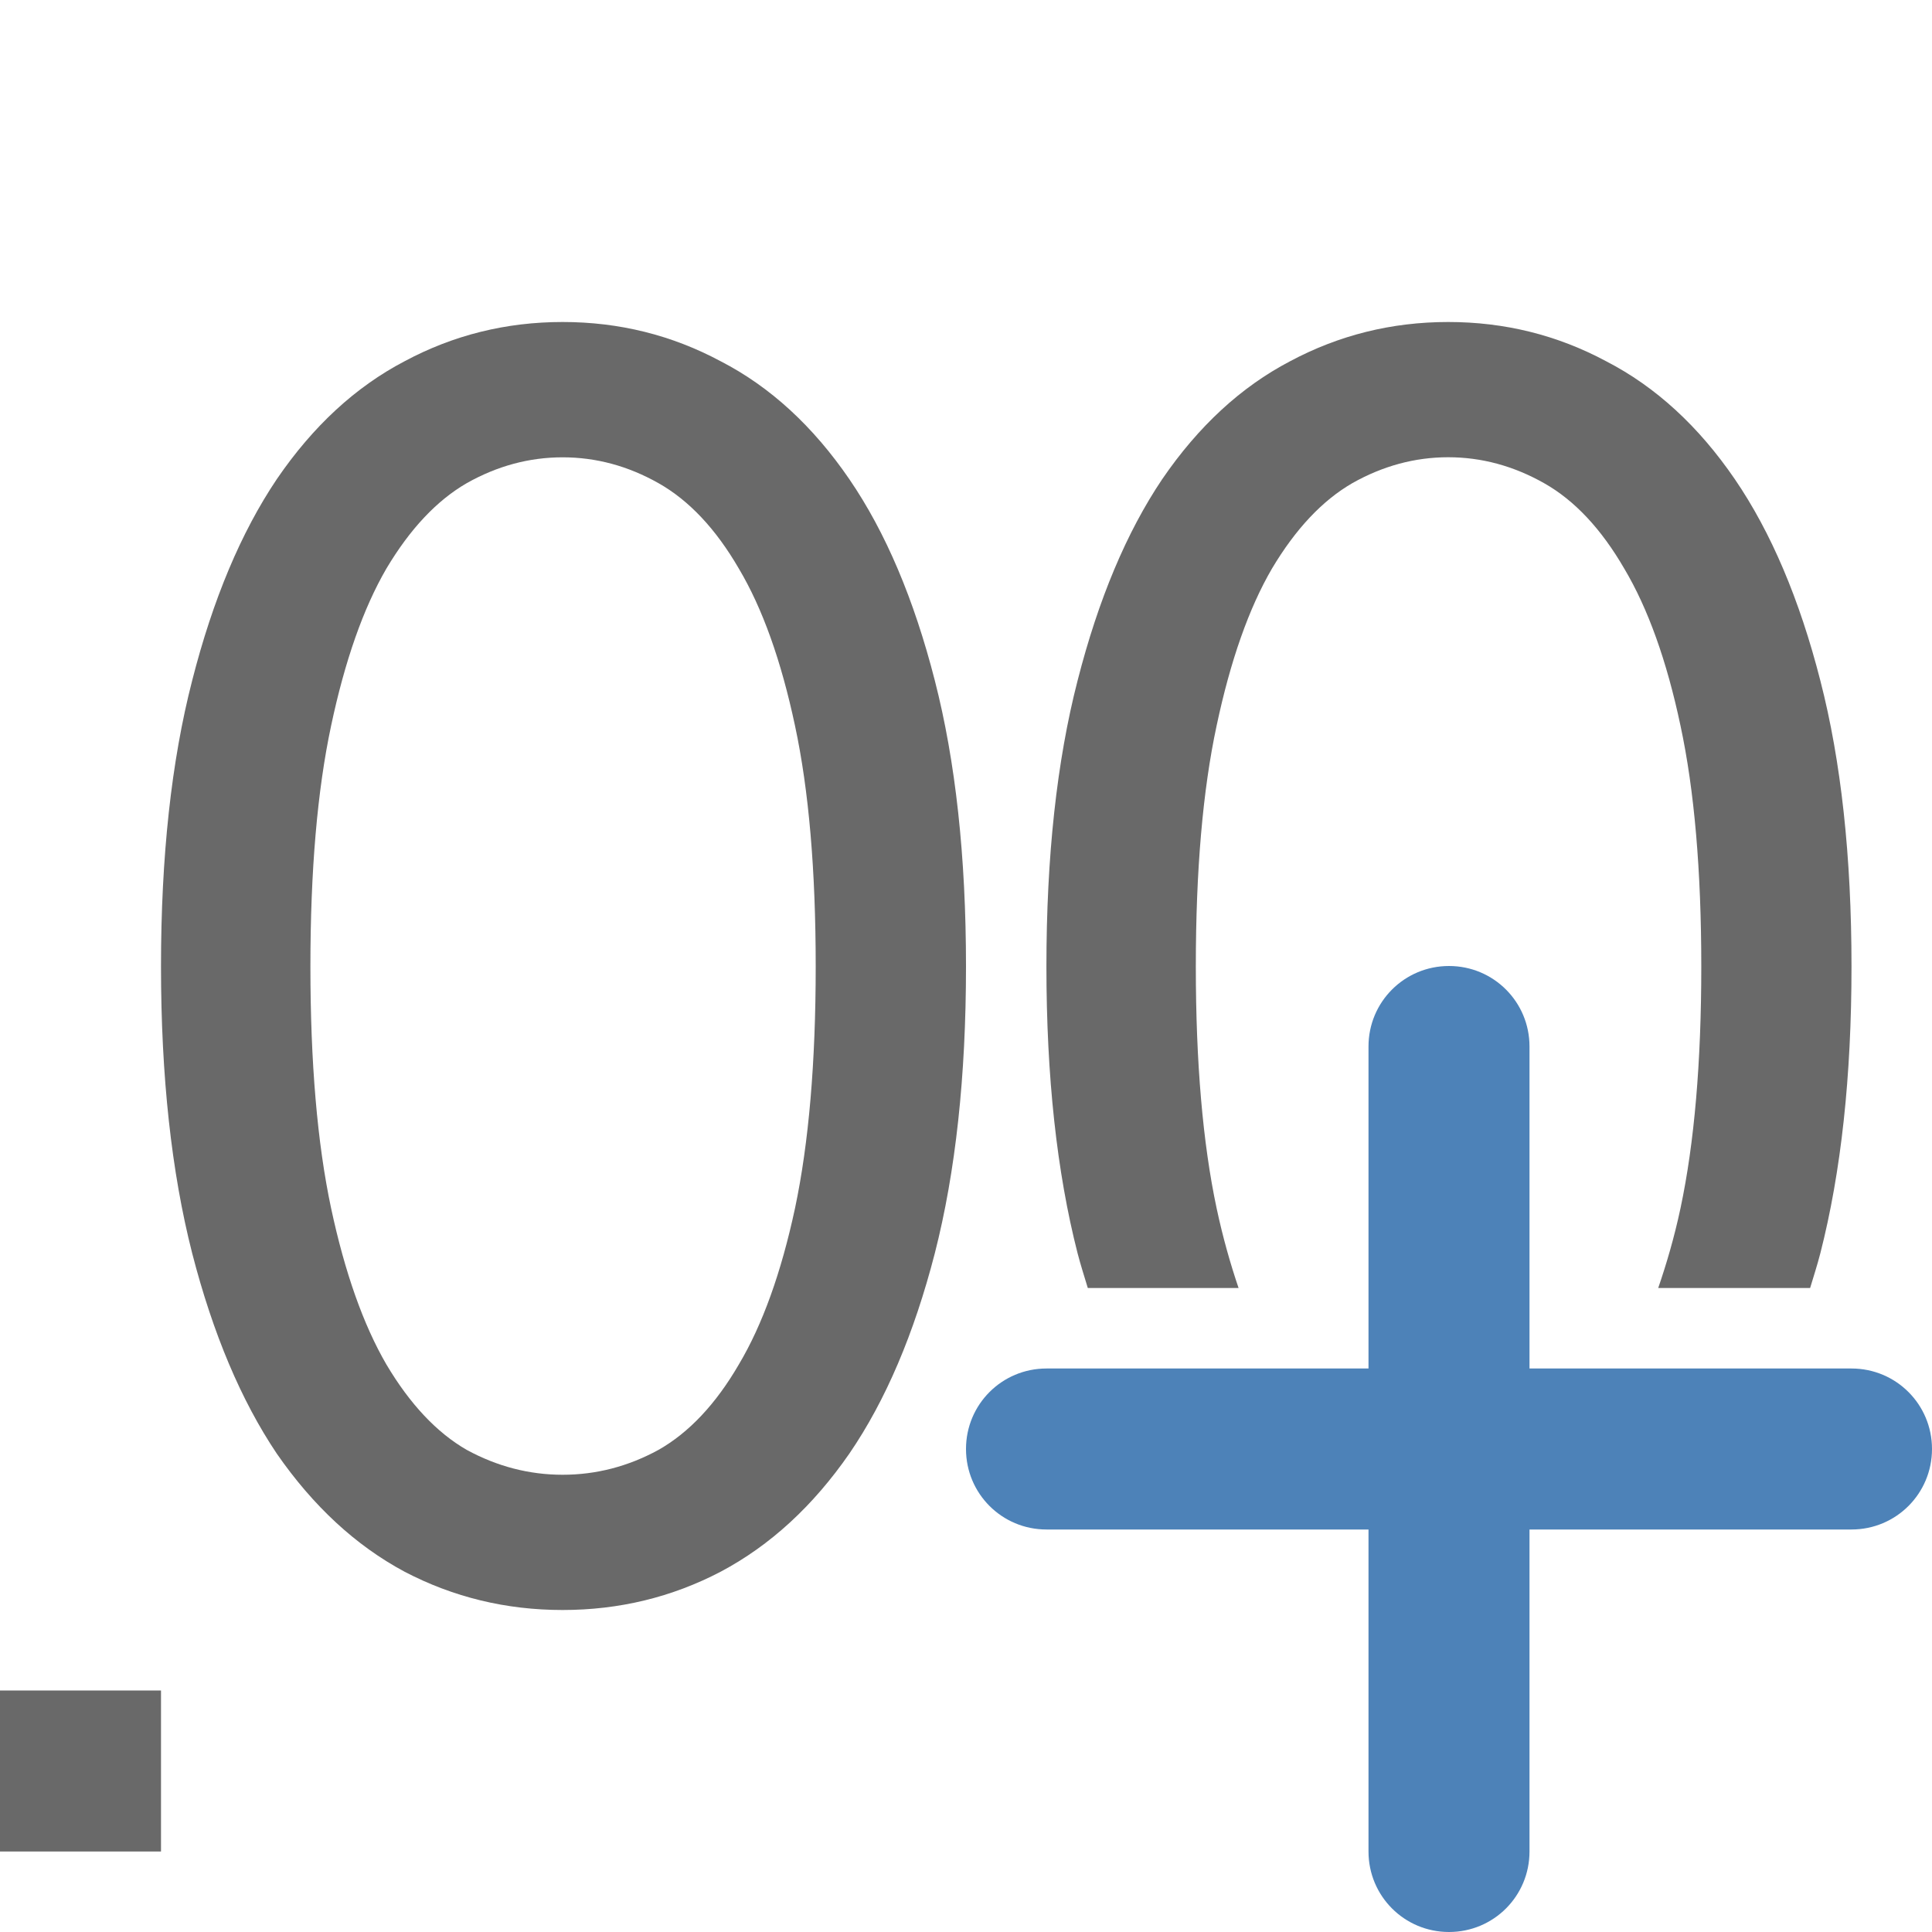
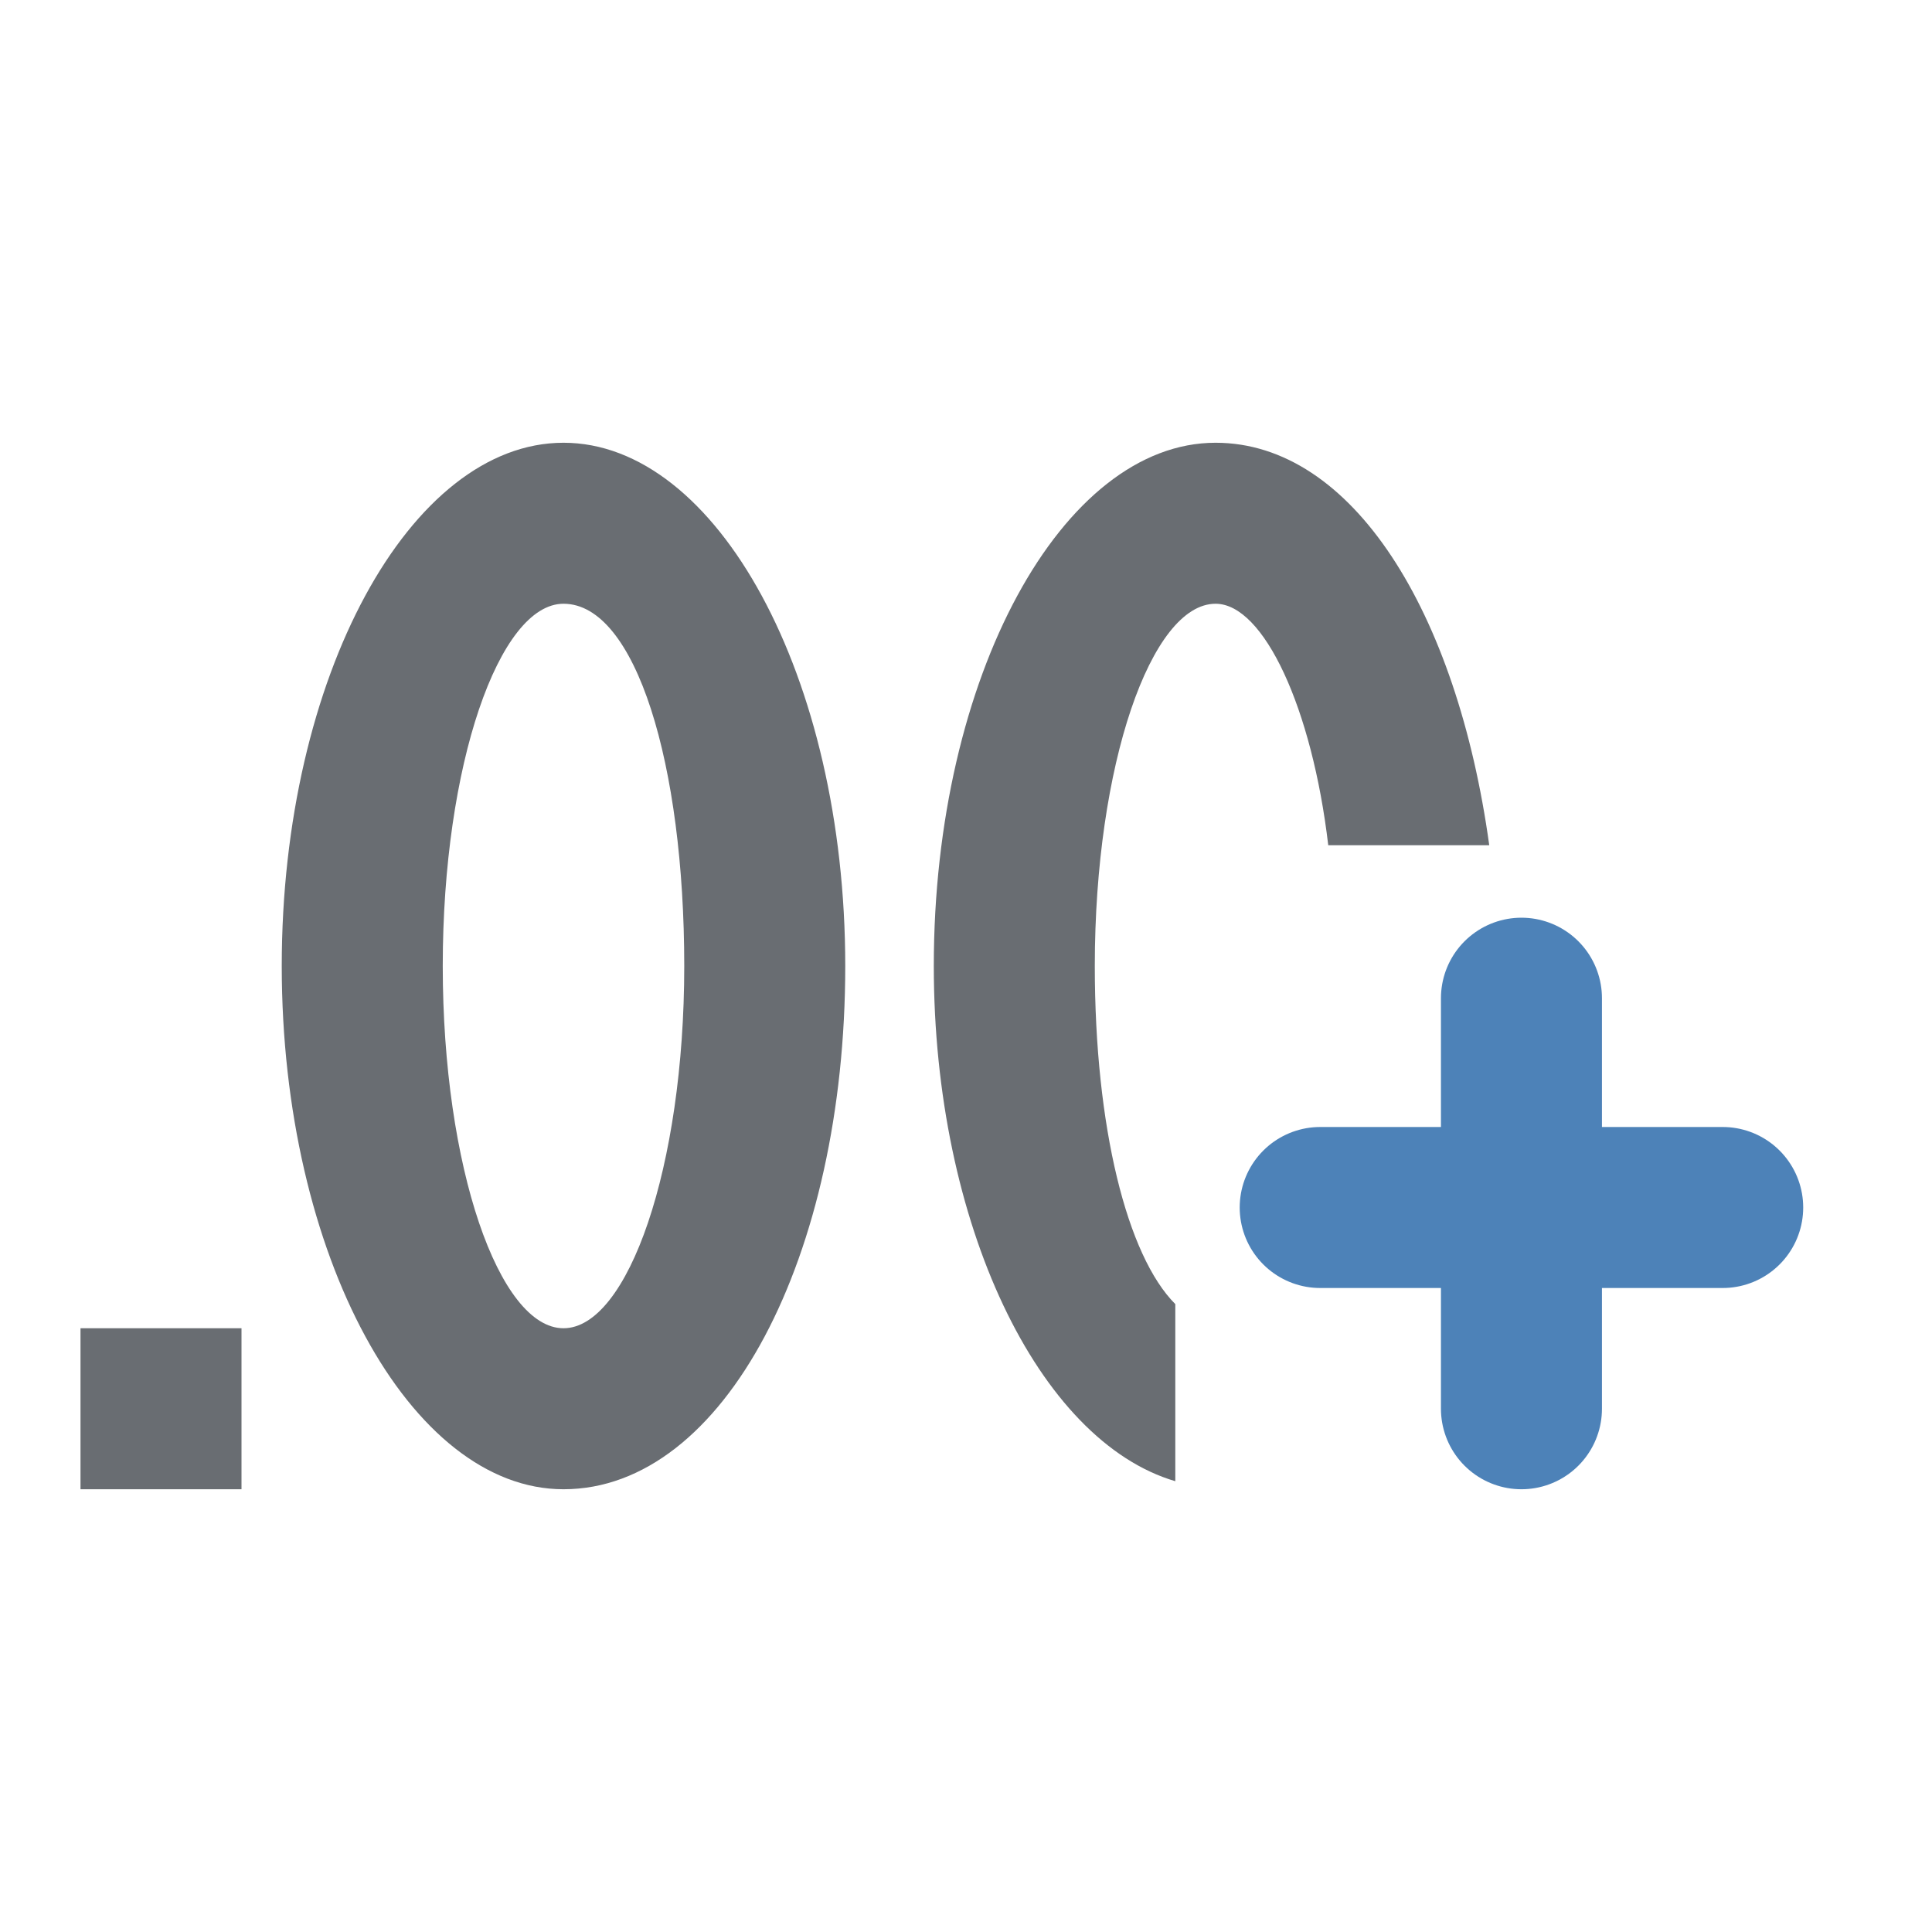
- <svg xmlns="http://www.w3.org/2000/svg" viewBox="0 0 24 24">
-   <g fill="#696969">
-     <path d="m0 21h2v2h-2z" />
-     <path d="m17.99 4c-.701 0-1.357.163-1.965.488-.608.318-1.137.806-1.588 1.465-.443.659-.793 1.493-1.051 2.502-.258 1.001-.387 2.185-.387 3.551 0 1.366.129 2.554.387 3.562.039.15.084.289.127.432h1.873c-.102-.301-.195-.626-.273-.992-.172-.81-.258-1.811-.258-3.002 0-1.191.086-2.188.258-2.99.172-.81.401-1.461.688-1.953.293-.492.626-.846.998-1.061.379-.214.777-.322 1.191-.322.415 0 .812.108 1.191.322.379.214.71.568.996 1.061.293.492.528 1.143.699 1.953.172.802.258 1.799.258 2.99 0 1.191-.086 2.192-.258 3.002-.078.366-.174.691-.277.992h1.887c.043-.143.088-.281.127-.432.258-1.009.387-2.196.387-3.562 0-1.366-.129-2.55-.387-3.551-.258-1.009-.612-1.843-1.062-2.502-.451-.659-.982-1.147-1.598-1.465-.608-.326-1.262-.488-1.963-.488z" />
-     <path d="m6.989 4c-.701 0-1.356.162-1.964.488-.608.318-1.137.806-1.587 1.465-.443.659-.794 1.493-1.051 2.502-.258 1.001-.387 2.184-.387 3.55 0 1.366.13 2.554.387 3.562.258 1.001.608 1.83 1.051 2.49.451.651.979 1.141 1.587 1.467.608.318 1.263.476 1.964.476s1.356-.158 1.964-.476c.615-.326 1.147-.816 1.598-1.467.451-.659.804-1.489 1.062-2.49.258-1.009.387-2.196.387-3.562 0-1.366-.13-2.55-.387-3.55-.258-1.009-.611-1.843-1.062-2.502-.451-.659-.983-1.148-1.598-1.465-.608-.326-1.263-.488-1.964-.488zm0 1.681c.415 0 .812.107 1.191.321.379.214.712.568.998 1.061.293.492.526 1.143.698 1.953.172.802.257 1.798.257 2.99 0 1.191-.086 2.193-.257 3.003-.172.802-.405 1.449-.698 1.941-.286.492-.619.846-.998 1.061-.379.207-.777.309-1.191.309-.415 0-.812-.103-1.191-.309-.372-.214-.705-.568-.998-1.061-.286-.492-.515-1.139-.687-1.941-.172-.81-.257-1.812-.257-3.003 0-1.191.086-2.187.257-2.99.172-.81.401-1.461.687-1.953.293-.492.626-.846.998-1.061.379-.214.777-.321 1.191-.321z" />
+ <svg xmlns="http://www.w3.org/2000/svg" version="1.1" id="Layer_1" x="0px" y="0px" viewBox="0 0 24 24" enable-background="new 0 0 24 24" xml:space="preserve">
+   <path fill-rule="evenodd" clip-rule="evenodd" fill="#696D72" d="M16.5,10.5c-0.2-1.7-0.8-3-1.4-3c-0.8,0-1.5,2-1.5,4.5  c0,2,0.4,3.6,1,4.2v2.2c-1.7-0.5-3-3.2-3-6.4c0-3.6,1.6-6.5,3.5-6.5c1.7,0,3,2.1,3.4,5C18.5,10.5,16.5,10.5,16.5,10.5z M7,18.5  c-1.9,0-3.5-2.9-3.5-6.5S5.1,5.5,7,5.5s3.5,2.9,3.5,6.5S9,18.5,7,18.5z M7,7.5c-0.8,0-1.5,2-1.5,4.5s0.7,4.5,1.5,4.5s1.5-2,1.5-4.5  S7.9,7.5,7,7.5z" />
+   <path fill-rule="evenodd" clip-rule="evenodd" fill="#696D72" d="M1,16.5h2l0,0v2l0,0H1l0,0V16.5L1,16.5z" />
+   <g>
+     <line fill="none" stroke="#4D82B8" stroke-width="2" stroke-linecap="round" stroke-miterlimit="10" x1="18.9" y1="12.4" x2="18.9" y2="17.5" />
+     <line fill="none" stroke="#4D82B8" stroke-width="2" stroke-linecap="round" stroke-miterlimit="10" x1="21.4" y1="15" x2="16.4" y2="15" />
  </g>
-   <path d="m18 12c-.554 0-1 .446-1 1v4h-4c-.554 0-1 .446-1 1s .446 1 1 1h4v4c0 .554.446 1 1 1s1-.446 1-1v-4h4c .554 0 1-.446 1-1s-.446-1-1-1h-4v-4c0-.554-.446-1-1-1z" fill="#4d82b8" />
</svg>
